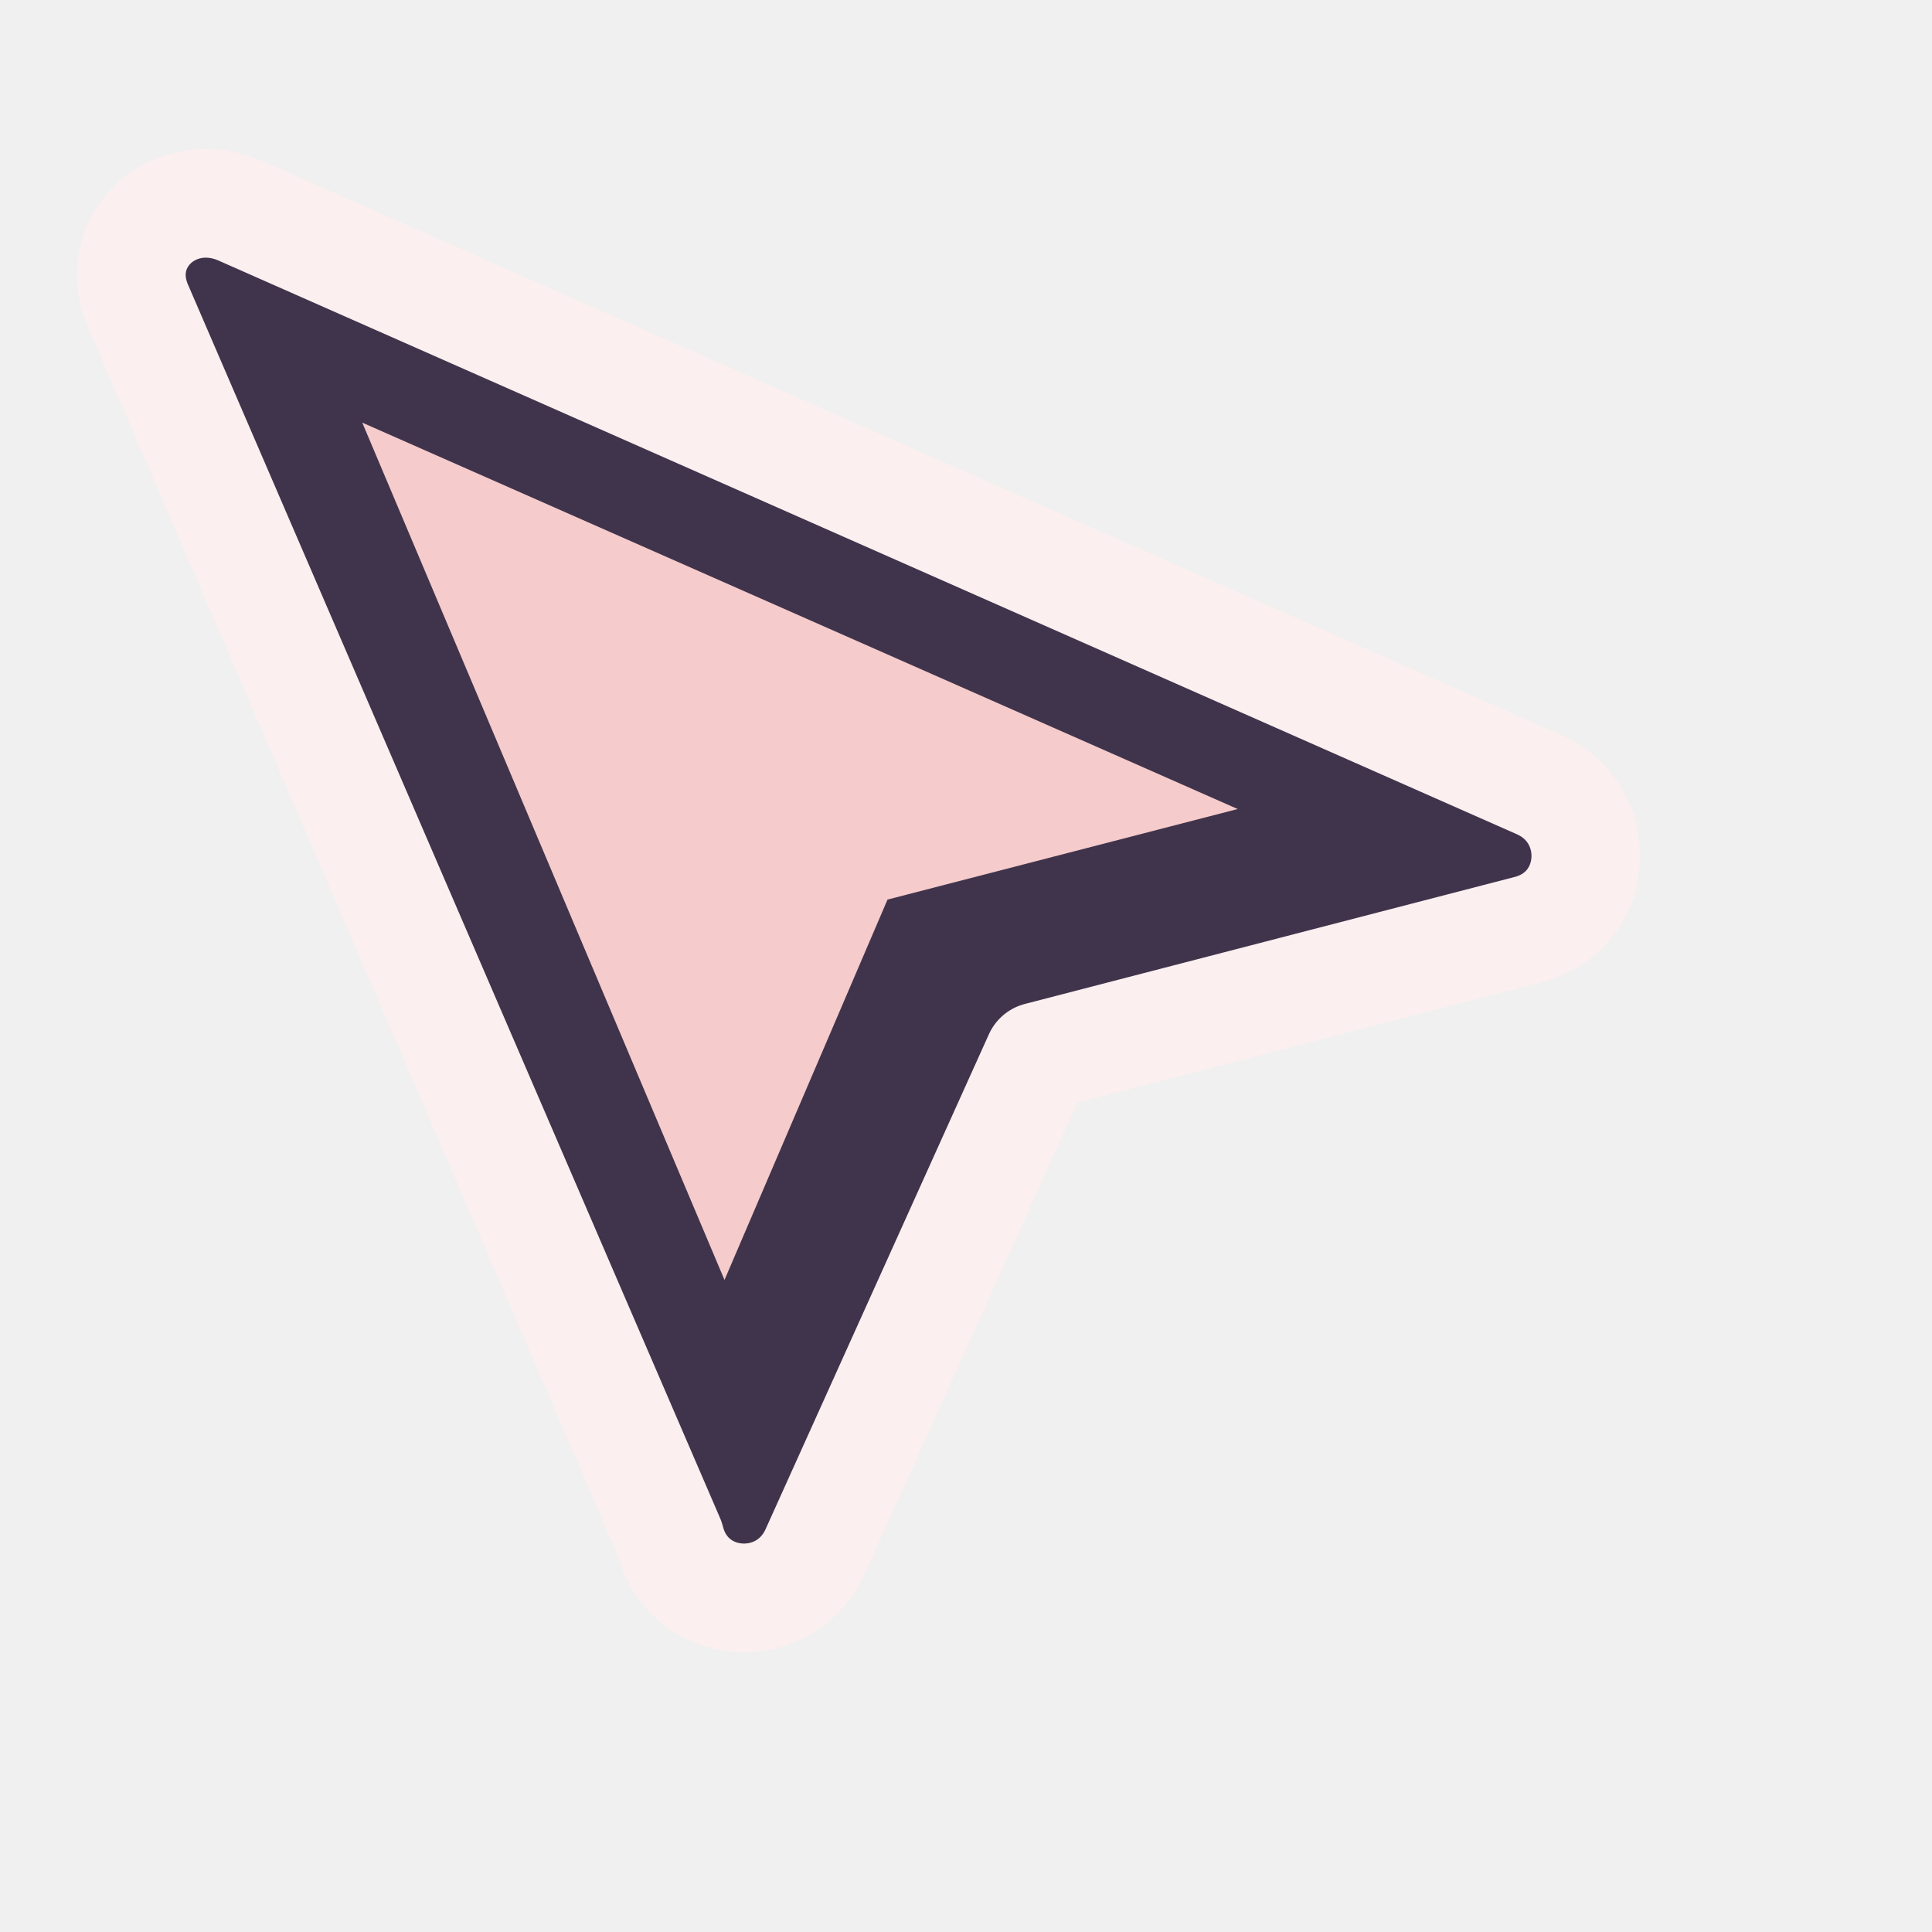
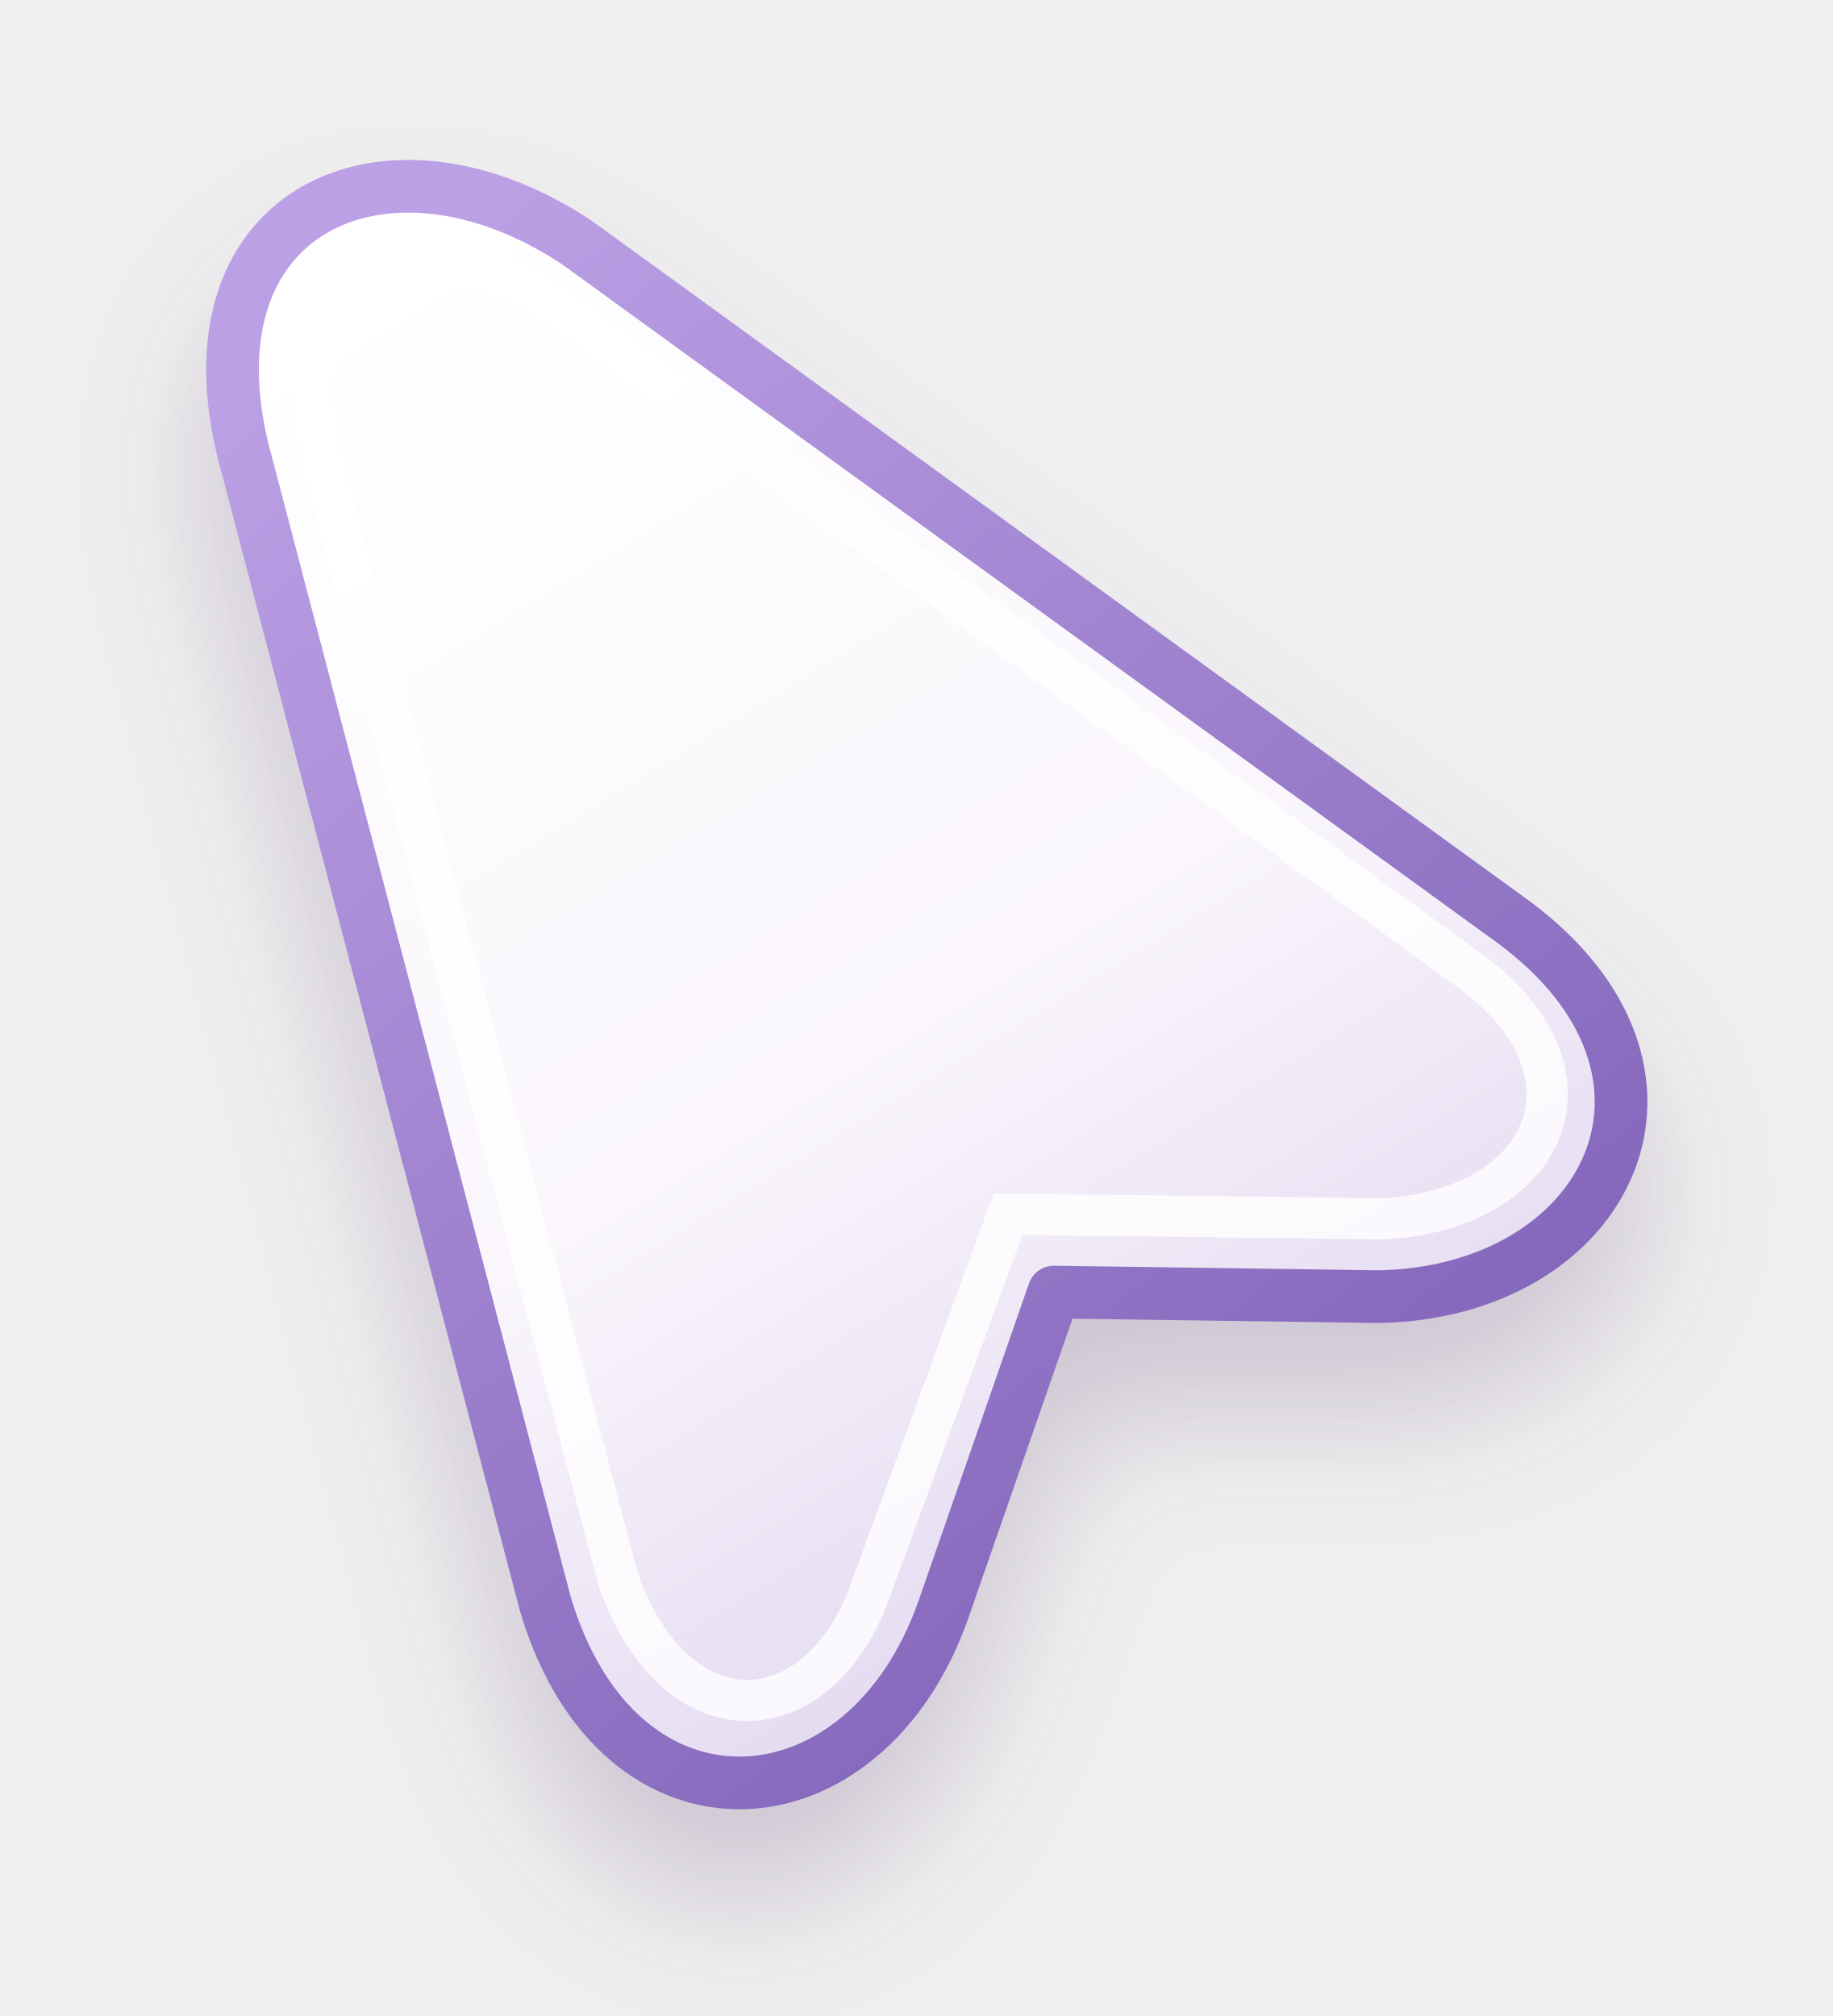
- <svg xmlns="http://www.w3.org/2000/svg" width="32" height="32" viewBox="0 0 32 32" fill="none">
-   <path d="M4 3.5 25.5 13c1.1.5 1 2.1-.2 2.4l-8.1 2.1-3.7 8.2c-.5 1.1-2.1 1-2.4-.2L2.3 5.1C1.8 4 2.9 3 4 3.5Z" fill="#40344C" stroke="#FBEFEF" stroke-width="1.8" stroke-linejoin="round" />
-   <path d="m6 7 14.5 6.4-5.8 1.5-2.7 6.3Z" fill="#F5CBCB" />
+ <svg xmlns="http://www.w3.org/2000/svg" width="40" height="44" viewBox="0 0 40 44" fill="none">
+   <defs>
+     <linearGradient id="body" x1="10" y1="5" x2="29" y2="36" gradientUnits="userSpaceOnUse">
+       <stop stop-color="#FFFFFF" />
+       <stop offset=".55" stop-color="#FAF6FC" />
+       <stop offset="1" stop-color="#DED3EE" />
+     </linearGradient>
+     <linearGradient id="edge" x1="7" y1="7" x2="30" y2="35" gradientUnits="userSpaceOnUse">
+       <stop stop-color="#BCA0E5" />
+       <stop offset="1" stop-color="#8063B8" />
+     </linearGradient>
+     <filter id="shadow" x="0" y="0" width="40" height="44" filterUnits="userSpaceOnUse">
+       <feDropShadow dx="0" dy="2" stdDeviation="1.6" flood-color="#79638D" flood-opacity=".3" />
+     </filter>
+   </defs>
+   <g filter="url(#shadow)">
+     <path d="M5.4 10.2C3.8 4.6 8.4 2.5 12.6 5.3L33 20.1C37.5 23.4 35.1 28.2 30.1 28.3L23 28.2L20.6 35.1C18.9 40 13.5 40.4 11.9 35Z" fill="url(#body)" stroke="url(#edge)" stroke-width="1.15" stroke-linejoin="round" />
+     <path d="M7.1 10.3C5.9 6.1 9 4.6 12 6.6L32.1 21.2C35.1 23.4 33.8 26.4 30.2 26.6L22 26.5L19 34.7C17.9 37.8 14.8 38.1 13.5 34.5Z" stroke="white" stroke-opacity=".8" stroke-width=".9" />
+   </g>
</svg>
